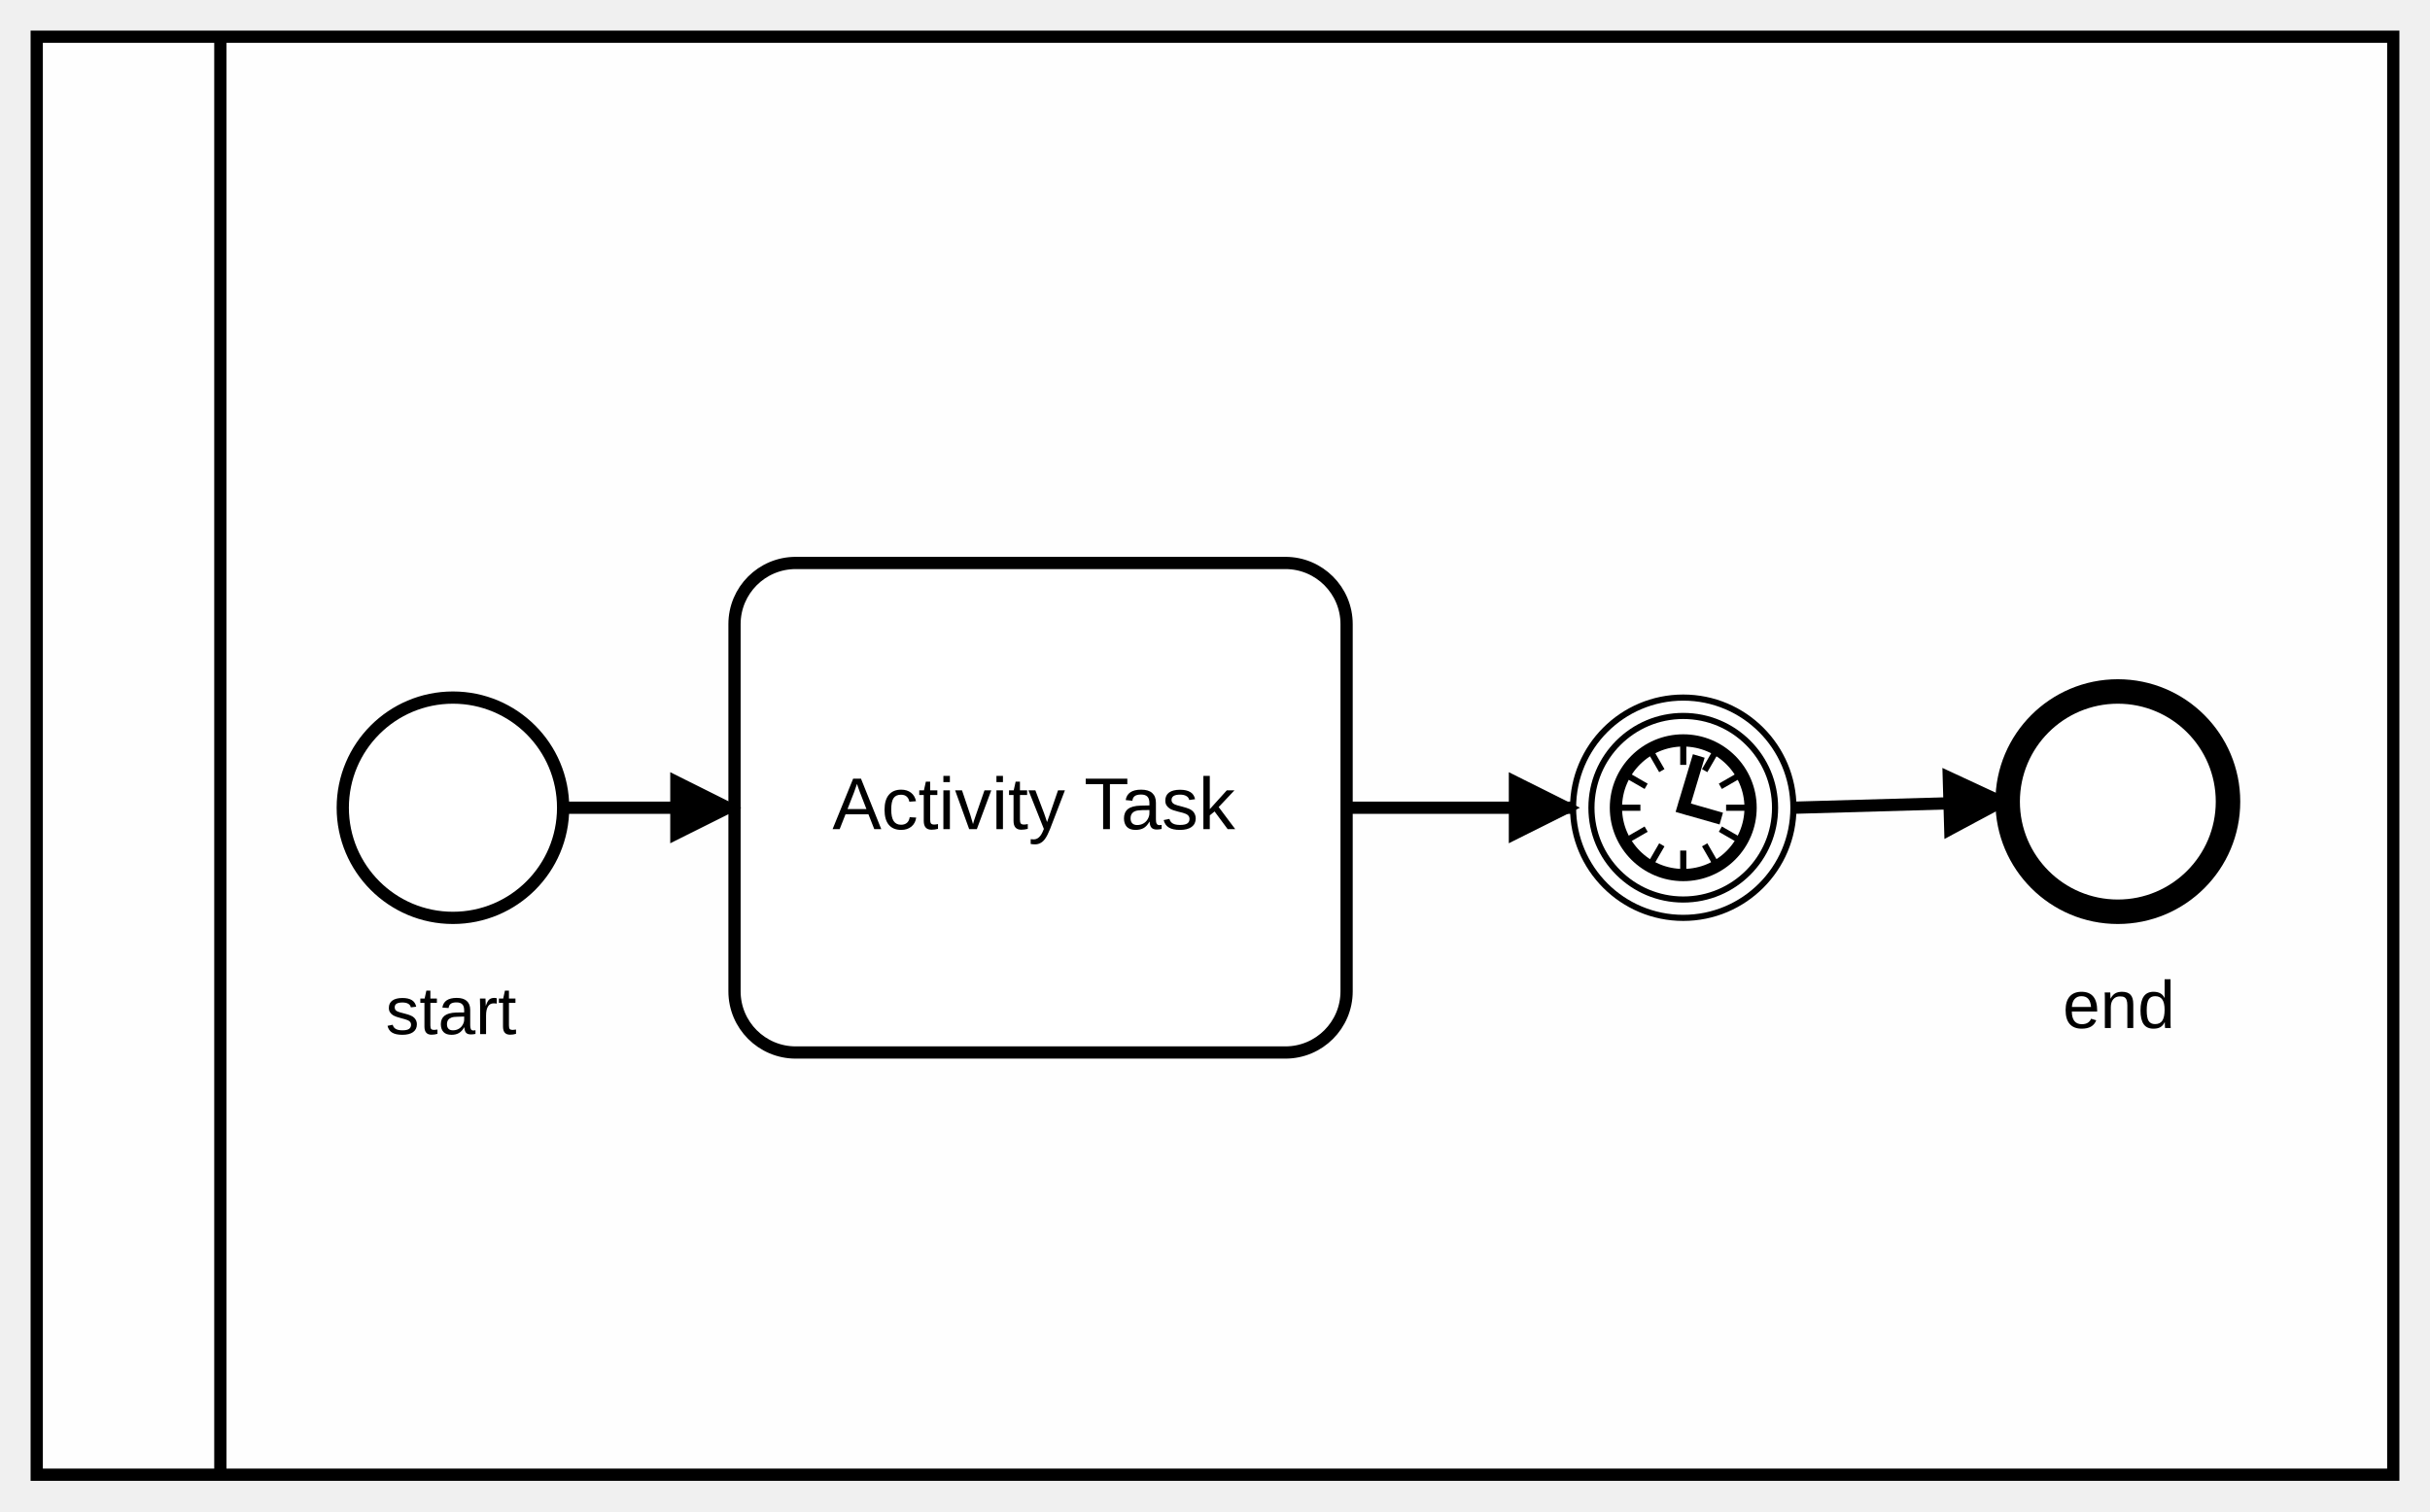
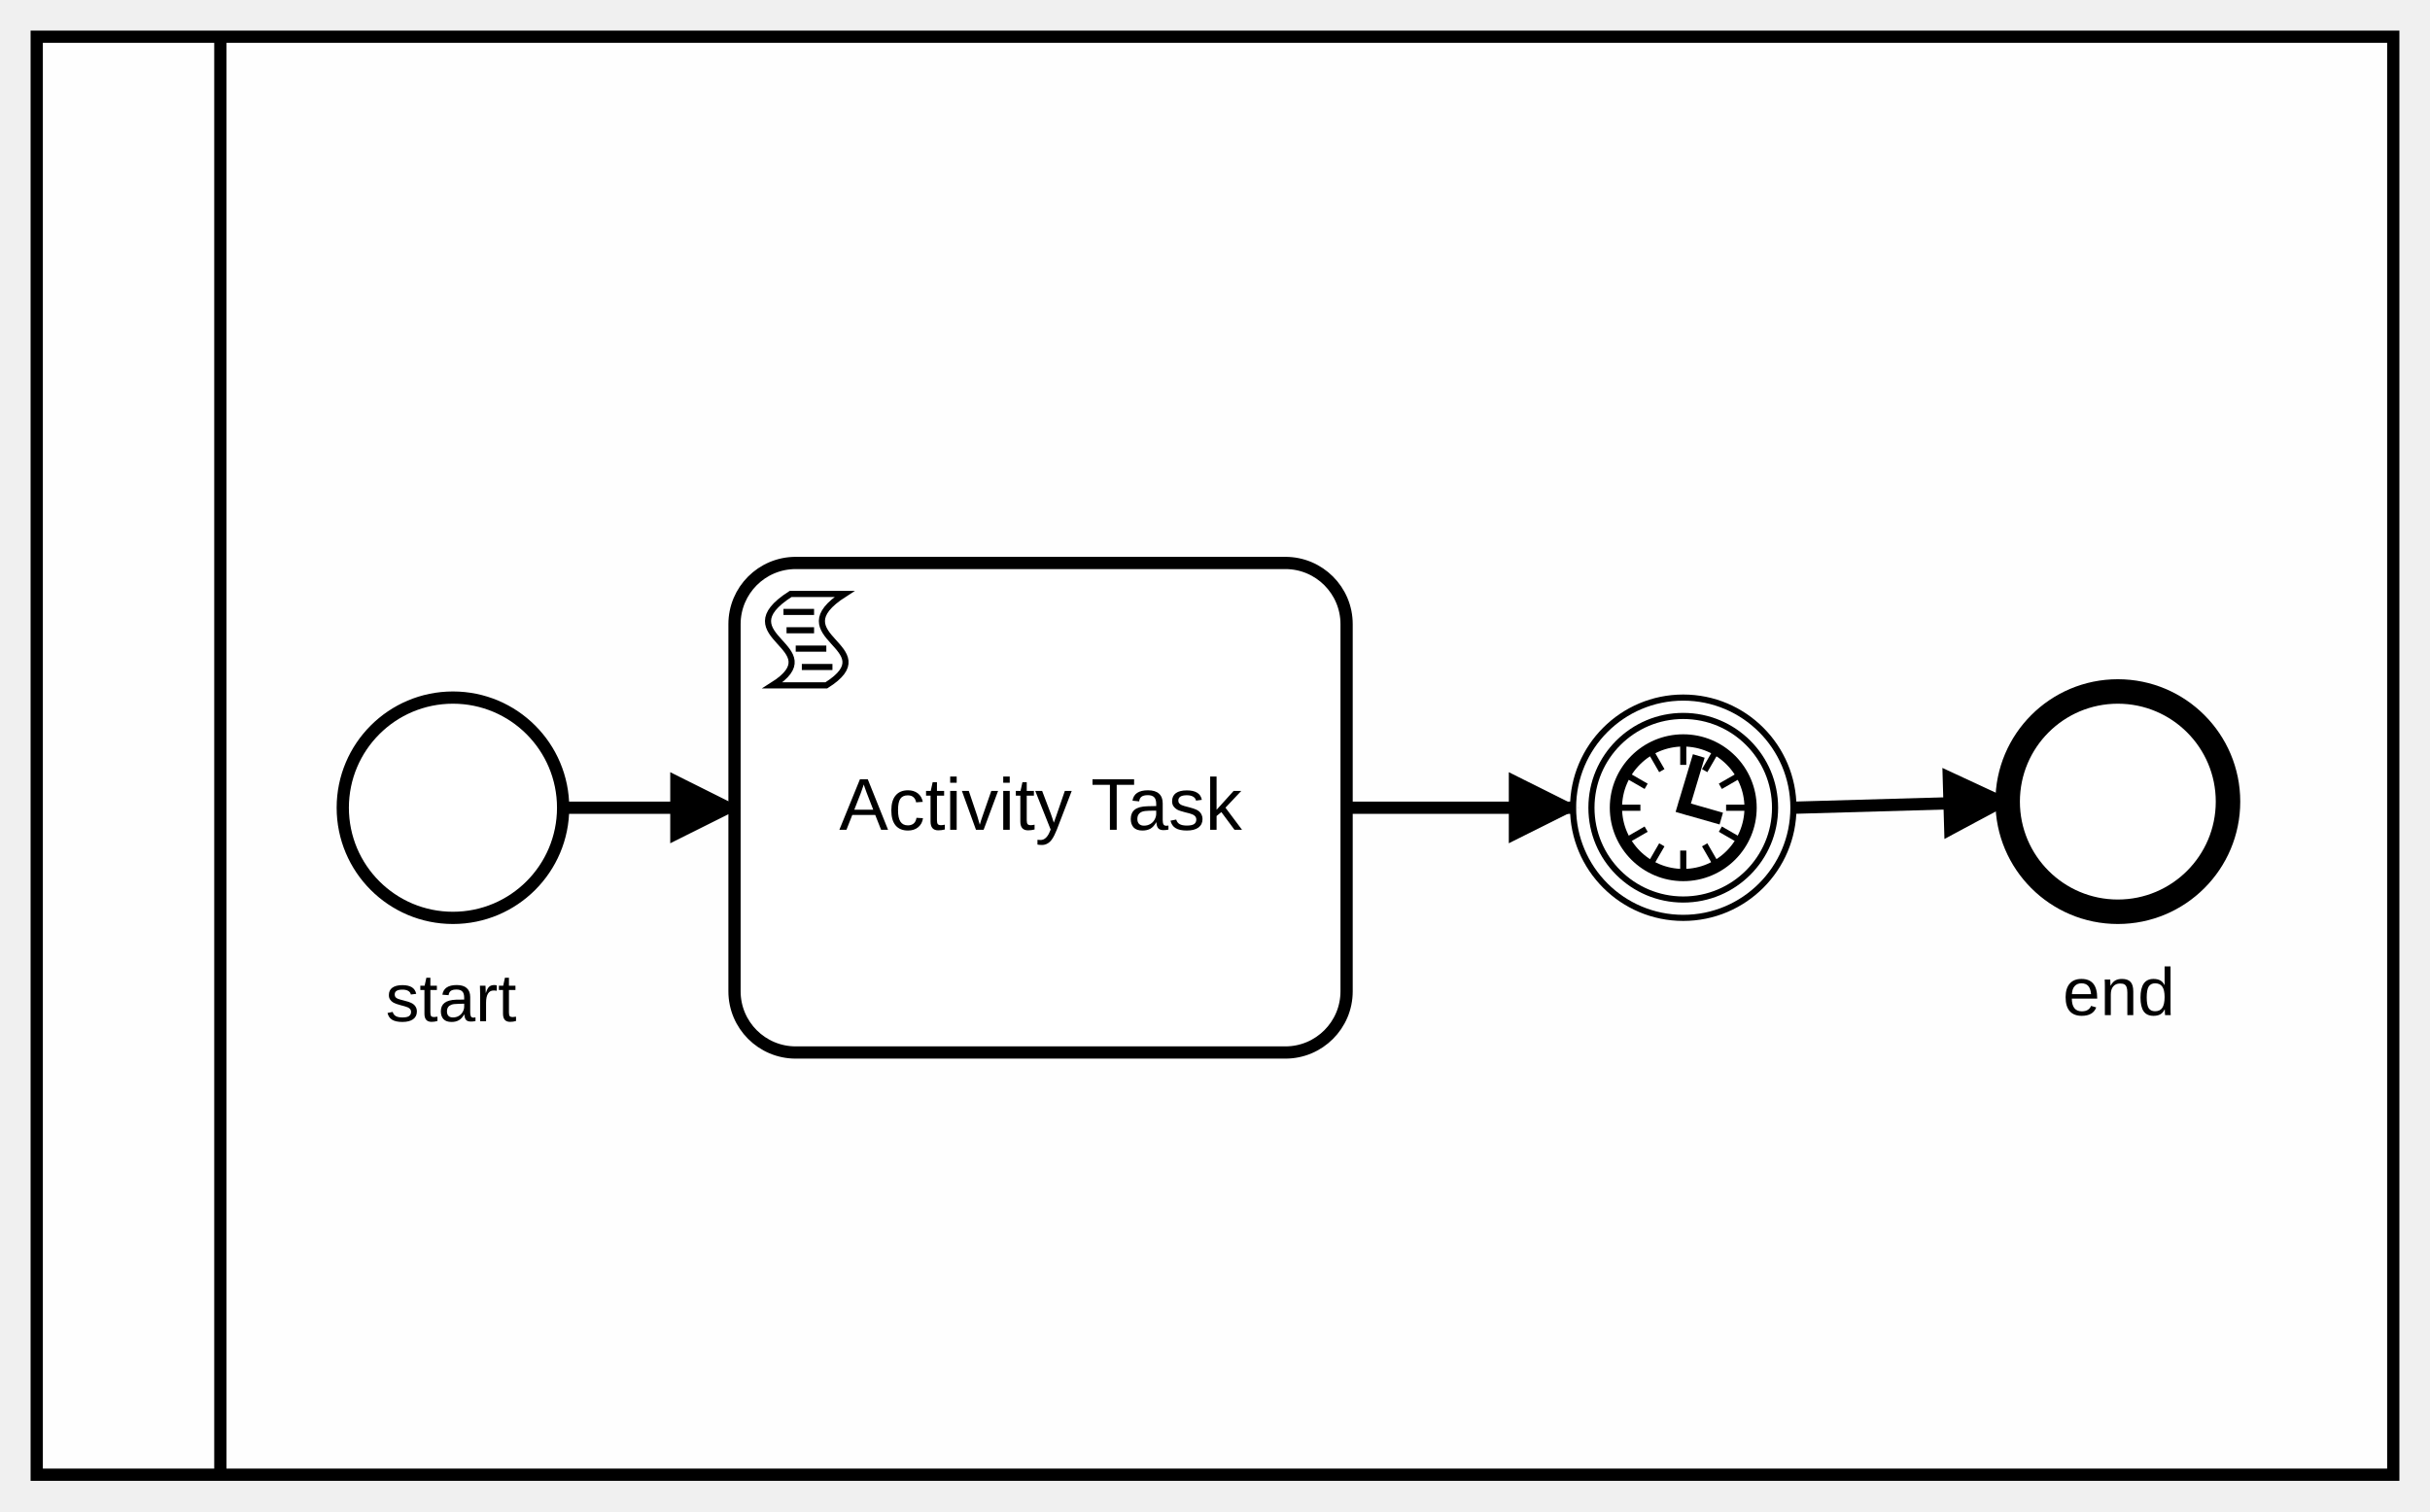
<svg xmlns="http://www.w3.org/2000/svg" width="397" height="247" viewBox="123 18 397 247" version="1.1">
  <defs>
-     <marker id="sequenceflow-end-white-black" viewBox="0 0 20 20" refX="11" refY="10" markerWidth="10" markerHeight="10" orient="auto">
+     <marker id="sequenceflow-end-white-black-21a8ghtfjgdtg0nzhuwtfdvmb" viewBox="0 0 20 20" refX="11" refY="10" markerWidth="10" markerHeight="10" orient="auto">
      <path d="M 1 5 L 11 10 L 1 15 Z" style="fill: black; stroke-width: 1px; stroke-linecap: round; stroke-dasharray: 10000, 1; stroke: black;" />
    </marker>
  </defs>
  <g class="djs-group">
-     <g class="djs-element djs-shape selected" data-element-id="Participant_0jf4n5b" style="display: block;" transform="translate(129 24)">
+     <g class="djs-element djs-shape" data-element-id="Participant_0jf4n5b" transform="matrix(1 0 0 1 129 24)" style="display: block;">
      <g class="djs-visual">
        <rect x="0" y="0" width="385" height="235" rx="0" ry="0" style="stroke: black; stroke-width: 2px; fill: white; fill-opacity: 0.95;" />
        <polyline points="30,0 30,235 " style="fill: none; stroke: black; stroke-width: 2px;" />
-         <text class="djs-label" style="font-family: Arial, sans-serif; font-size: 12px; fill: black;" transform="matrix(-1.83697e-16 -1 1 -1.83697e-16 0 235)">
-           <tspan x="117.5" y="18.5" />
+         <text lineHeight="1.2" class="djs-label" transform="matrix(-1.83697e-16 -1 1 -1.83697e-16 0 235)" style="font-family: Arial, sans-serif; font-size: 12px; font-weight: normal; fill: black;">
+           <tspan x="117.5" y="18.6" />
        </text>
      </g>
-       <rect x="0" y="0" width="385" height="235" class="djs-hit" style="fill: none; stroke-opacity: 0; stroke: white; stroke-width: 15px;" />
+       <rect class="djs-hit djs-hit-click-stroke" x="0" y="0" width="385" height="235" style="fill: none; stroke-opacity: 0; stroke: white; stroke-width: 15px;" />
+       <rect class="djs-hit djs-hit-all" x="0" y="0" width="30" height="235" style="fill: none; stroke-opacity: 0; stroke: white; stroke-width: 15px;" />
      <rect x="-6" y="-6" width="397" height="247" class="djs-outline" style="fill: none;" />
    </g>
    <g class="djs-children">
      <g class="djs-group">
-         <g class="djs-element djs-shape" data-element-id="StartEvent_09in9bz" style="display: block;" transform="translate(179 132)">
+         <g class="djs-element djs-connection" data-element-id="Flow_1nku8og" style="display: block;">
          <g class="djs-visual">
-             <circle cx="18" cy="18" r="18" style="stroke: black; stroke-width: 2px; fill: white;" />
+             <path d="m  416,150L451,149 " style="fill: none; stroke-width: 2px; stroke: black; stroke-linejoin: round; marker-end: url('#sequenceflow-end-white-black-21a8ghtfjgdtg0nzhuwtfdvmb');" />
          </g>
-           <rect x="0" y="0" width="36" height="36" class="djs-hit" style="fill: none; stroke-opacity: 0; stroke: white; stroke-width: 15px;" />
+           <polyline points="416,150 451,149 " class="djs-hit djs-hit-stroke" style="fill: none; stroke-opacity: 0; stroke: white; stroke-width: 15px;" />
+           <rect x="410" y="143" width="47" height="13" class="djs-outline" style="fill: none;" />
+         </g>
+       </g>
+       <g class="djs-group">
+         <g class="djs-element djs-connection" data-element-id="Flow_1sg7v2d" style="display: block;">
+           <g class="djs-visual">
+             <path d="m  343,150L380,150 " style="fill: none; stroke-width: 2px; stroke: black; stroke-linejoin: round; marker-end: url('#sequenceflow-end-white-black-21a8ghtfjgdtg0nzhuwtfdvmb');" />
+           </g>
+           <polyline points="343,150 380,150 " class="djs-hit djs-hit-stroke" style="fill: none; stroke-opacity: 0; stroke: white; stroke-width: 15px;" />
+           <rect x="337" y="144" width="49" height="12" class="djs-outline" style="fill: none;" />
+         </g>
+       </g>
+       <g class="djs-group">
+         <g class="djs-element djs-connection" data-element-id="Flow_07jc6tg" style="display: block;">
+           <g class="djs-visual">
+             <path d="m  215,150L243,150 " style="fill: none; stroke-width: 2px; stroke: black; stroke-linejoin: round; marker-end: url('#sequenceflow-end-white-black-21a8ghtfjgdtg0nzhuwtfdvmb');" />
+           </g>
+           <polyline points="215,150 243,150 " class="djs-hit djs-hit-stroke" style="fill: none; stroke-opacity: 0; stroke: white; stroke-width: 15px;" />
+           <rect x="209" y="144" width="40" height="12" class="djs-outline" style="fill: none;" />
+         </g>
+       </g>
+       <g class="djs-group">
+         <g class="djs-element djs-shape" data-element-id="StartEvent_09in9bz" transform="matrix(1 0 0 1 179 132)" style="display: block;">
+           <g class="djs-visual">
+             <circle cx="18" cy="18" r="18" style="stroke: black; stroke-width: 2px; fill: white; fill-opacity: 0.95;" />
+           </g>
+           <rect class="djs-hit djs-hit-all" x="0" y="0" width="36" height="36" style="fill: none; stroke-opacity: 0; stroke: white; stroke-width: 15px;" />
          <rect x="-6" y="-6" width="48" height="48" class="djs-outline" style="fill: none;" />
        </g>
      </g>
      <g class="djs-group">
-         <g class="djs-element djs-shape" data-element-id="StartEvent_09in9bz_label" style="display: block;" transform="translate(186 175)">
+         <g class="djs-element djs-shape" data-element-id="StartEvent_09in9bz_label" transform="matrix(1 0 0 1 186 175)" style="display: block;">
          <g class="djs-visual">
-             <text class="djs-label" style="font-family: Arial, sans-serif; font-size: 11px;">
-               <tspan x="0" y="12">start</tspan>
+             <text lineHeight="1.2" class="djs-label" style="font-family: Arial, sans-serif; font-size: 11px; font-weight: normal; fill: black;">
+               <tspan x="0" y="9.9">start</tspan>
            </text>
          </g>
-           <rect x="0" y="0" width="23" height="12" class="djs-hit" style="fill: none; stroke-opacity: 0; stroke: white; stroke-width: 15px;" />
-           <rect x="-6" y="-6" width="35" height="24" class="djs-outline" style="fill: none;" />
+           <rect class="djs-hit djs-hit-all" x="0" y="0" width="23" height="14" style="fill: none; stroke-opacity: 0; stroke: white; stroke-width: 15px;" />
+           <rect x="-6" y="-6" width="35" height="26" class="djs-outline" style="fill: none;" />
        </g>
      </g>
      <g class="djs-group">
-         <g class="djs-element djs-shape" data-element-id="Activity_03i6maz" style="display: block;" transform="translate(243 110)">
+         <g class="djs-element djs-shape selected" data-element-id="Event_timer" transform="matrix(1 0 0 1 380 132)" style="display: block;">
          <g class="djs-visual">
-             <rect x="0" y="0" width="100" height="80" rx="10" ry="10" style="stroke: black; stroke-width: 2px; fill: white;" />
-             <text class="djs-label" style="font-family: Arial, sans-serif; font-size: 12px; fill: black;">
-               <tspan x="15.992" y="43.5">Activity Task</tspan>
-             </text>
-           </g>
-           <rect x="0" y="0" width="100" height="80" class="djs-hit" style="fill: none; stroke-opacity: 0; stroke: white; stroke-width: 15px;" />
-           <rect x="-6" y="-6" width="112" height="92" class="djs-outline" style="fill: none;" />
-         </g>
-       </g>
-       <g class="djs-group">
-         <g class="djs-element djs-shape" data-element-id="Event_timer" style="display: block;" transform="translate(380 132)">
-           <g class="djs-visual">
-             <circle cx="18" cy="18" r="18" style="stroke: black; stroke-width: 1px; fill: white;" />
+             <circle cx="18" cy="18" r="18" style="stroke: black; stroke-width: 1px; fill: white; fill-opacity: 0.95;" />
            <circle cx="18" cy="18" r="15" style="stroke: black; stroke-width: 1px; fill: none;" />
            <circle cx="18" cy="18" r="11" style="stroke: black; stroke-width: 2px; fill: white;" />
            <path d="M 18,18 l 2.25,-7.5 m -2.25,7.5 l 5.25,1.5 " style="fill: none; stroke-width: 2px; stroke: black; stroke-linecap: square;" />
            <path d="M 18,18 m 0,7.5 l -0,2.25 " transform="rotate(0,18,18)" style="fill: none; stroke-width: 1px; stroke: black; stroke-linecap: square;" />
            <path d="M 18,18 m 0,7.5 l -0,2.25 " transform="rotate(30,18,18)" style="fill: none; stroke-width: 1px; stroke: black; stroke-linecap: square;" />
            <path d="M 18,18 m 0,7.5 l -0,2.25 " transform="rotate(60,18,18)" style="fill: none; stroke-width: 1px; stroke: black; stroke-linecap: square;" />
            <path d="M 18,18 m 0,7.5 l -0,2.25 " transform="rotate(90,18,18)" style="fill: none; stroke-width: 1px; stroke: black; stroke-linecap: square;" />
            <path d="M 18,18 m 0,7.5 l -0,2.25 " transform="rotate(120,18,18)" style="fill: none; stroke-width: 1px; stroke: black; stroke-linecap: square;" />
            <path d="M 18,18 m 0,7.5 l -0,2.25 " transform="rotate(150,18,18)" style="fill: none; stroke-width: 1px; stroke: black; stroke-linecap: square;" />
            <path d="M 18,18 m 0,7.5 l -0,2.25 " transform="rotate(180,18,18)" style="fill: none; stroke-width: 1px; stroke: black; stroke-linecap: square;" />
            <path d="M 18,18 m 0,7.5 l -0,2.25 " transform="rotate(210,18,18)" style="fill: none; stroke-width: 1px; stroke: black; stroke-linecap: square;" />
            <path d="M 18,18 m 0,7.5 l -0,2.25 " transform="rotate(240,18,18)" style="fill: none; stroke-width: 1px; stroke: black; stroke-linecap: square;" />
            <path d="M 18,18 m 0,7.5 l -0,2.25 " transform="rotate(270,18,18)" style="fill: none; stroke-width: 1px; stroke: black; stroke-linecap: square;" />
            <path d="M 18,18 m 0,7.5 l -0,2.25 " transform="rotate(300,18,18)" style="fill: none; stroke-width: 1px; stroke: black; stroke-linecap: square;" />
            <path d="M 18,18 m 0,7.5 l -0,2.25 " transform="rotate(330,18,18)" style="fill: none; stroke-width: 1px; stroke: black; stroke-linecap: square;" />
          </g>
-           <rect x="0" y="0" width="36" height="36" class="djs-hit" style="fill: none; stroke-opacity: 0; stroke: white; stroke-width: 15px;" />
+           <rect class="djs-hit djs-hit-all" x="0" y="0" width="36" height="36" style="fill: none; stroke-opacity: 0; stroke: white; stroke-width: 15px;" />
          <rect x="-6" y="-6" width="48" height="48" class="djs-outline" style="fill: none;" />
        </g>
      </g>
      <g class="djs-group">
-         <g class="djs-element djs-shape" data-element-id="Event_end" style="display: block;" transform="translate(451 131)">
+         <g class="djs-element djs-shape" data-element-id="Event_end" transform="matrix(1 0 0 1 451 131)" style="display: block;">
          <g class="djs-visual">
-             <circle cx="18" cy="18" r="18" style="stroke: black; stroke-width: 4px; fill: white;" />
+             <circle cx="18" cy="18" r="18" style="stroke: black; stroke-width: 4px; fill: white; fill-opacity: 0.95;" />
          </g>
-           <rect x="0" y="0" width="36" height="36" class="djs-hit" style="fill: none; stroke-opacity: 0; stroke: white; stroke-width: 15px;" />
+           <rect class="djs-hit djs-hit-all" x="0" y="0" width="36" height="36" style="fill: none; stroke-opacity: 0; stroke: white; stroke-width: 15px;" />
          <rect x="-6" y="-6" width="48" height="48" class="djs-outline" style="fill: none;" />
        </g>
      </g>
      <g class="djs-group">
-         <g class="djs-element djs-connection" data-element-id="Flow_07jc6tg" style="display: block;">
+         <g class="djs-element djs-shape" data-element-id="Event_end_label" transform="matrix(1 0 0 1 460 174)" style="display: block;">
          <g class="djs-visual">
-             <path d="m  215,150L243,150 " style="fill: none; stroke-width: 2px; stroke: black; stroke-linejoin: round; marker-end: url('#sequenceflow-end-white-black');" />
+             <text lineHeight="1.2" class="djs-label" style="font-family: Arial, sans-serif; font-size: 11px; font-weight: normal; fill: black;">
+               <tspan x="0" y="9.9">end</tspan>
+             </text>
          </g>
-           <polyline points="215,150 243,150 " class="djs-hit" style="fill: none; stroke-opacity: 0; stroke: white; stroke-width: 15px;" />
-           <rect x="209" y="144" width="40" height="12" class="djs-outline" style="fill: none;" />
+           <rect class="djs-hit djs-hit-all" x="0" y="0" width="19" height="14" style="fill: none; stroke-opacity: 0; stroke: white; stroke-width: 15px;" />
+           <rect x="-6" y="-6" width="31" height="26" class="djs-outline" style="fill: none;" />
        </g>
      </g>
      <g class="djs-group">
-         <g class="djs-element djs-shape" data-element-id="Flow_07jc6tg_label" style="display: none;" transform="translate(184 125)">
+         <g class="djs-element djs-shape" data-element-id="Activity_03i6maz" transform="matrix(1 0 0 1 243 110)" style="display: block;">
          <g class="djs-visual">
-             <text class="djs-label" style="font-family: Arial, sans-serif; font-size: 11px;">
-               <tspan x="0" y="12" />
+             <rect x="0" y="0" width="100" height="80" rx="10" ry="10" style="stroke: black; stroke-width: 2px; fill: white; fill-opacity: 0.95;" />
+             <text lineHeight="1.2" class="djs-label" style="font-family: Arial, sans-serif; font-size: 12px; font-weight: normal; fill: black;">
+               <tspan x="17.103" y="43.6">Activity Task</tspan>
            </text>
+             <path d="m 15,20 c 9.967,-6.273 -8.001,-7.919 2.969,-14.938 l -8.803,0 c -10.97,7.019 6.998,8.665 -2.969,14.938 z m -7,-12 l 5,0 m -4.5,3 l 4.5,0 m -3,3 l 5,0m -4,3 l 5,0" style="fill: none; stroke-width: 1px; stroke: black;" />
          </g>
-           <rect x="0" y="0" width="90" height="20" class="djs-hit" style="fill: none; stroke-opacity: 0; stroke: white; stroke-width: 15px;" />
-           <rect x="-6" y="-6" width="102" height="32" class="djs-outline" style="fill: none;" />
-         </g>
-       </g>
-       <g class="djs-group">
-         <g class="djs-element djs-connection" data-element-id="Flow_1sg7v2d" style="display: block;">
-           <g class="djs-visual">
-             <path d="m  343,150L380,150 " style="fill: none; stroke-width: 2px; stroke: black; stroke-linejoin: round; marker-end: url('#sequenceflow-end-white-black');" />
-           </g>
-           <polyline points="343,150 380,150 " class="djs-hit" style="fill: none; stroke-opacity: 0; stroke: white; stroke-width: 15px;" />
-           <rect x="337" y="144" width="49" height="12" class="djs-outline" style="fill: none;" />
-         </g>
-       </g>
-       <g class="djs-group">
-         <g class="djs-element djs-connection" data-element-id="Flow_1nku8og" style="display: block;">
-           <g class="djs-visual">
-             <path d="m  416,150L451,149 " style="fill: none; stroke-width: 2px; stroke: black; stroke-linejoin: round; marker-end: url('#sequenceflow-end-white-black');" />
-           </g>
-           <polyline points="416,150 451,149 " class="djs-hit" style="fill: none; stroke-opacity: 0; stroke: white; stroke-width: 15px;" />
-           <rect x="410" y="143" width="47" height="13" class="djs-outline" style="fill: none;" />
-         </g>
-       </g>
-       <g class="djs-group">
-         <g class="djs-element djs-shape" data-element-id="Flow_1sg7v2d_label" style="display: none;" transform="translate(316.5 125)">
-           <g class="djs-visual">
-             <text class="djs-label" style="font-family: Arial, sans-serif; font-size: 11px;">
-               <tspan x="0" y="12" />
-             </text>
-           </g>
-           <rect x="0" y="0" width="90" height="20" class="djs-hit" style="fill: none; stroke-opacity: 0; stroke: white; stroke-width: 15px;" />
-           <rect x="-6" y="-6" width="102" height="32" class="djs-outline" style="fill: none;" />
-         </g>
-       </g>
-       <g class="djs-group">
-         <g class="djs-element djs-shape" data-element-id="Event_timer_label" style="display: none;" transform="translate(353 168)">
-           <g class="djs-visual">
-             <text class="djs-label" style="font-family: Arial, sans-serif; font-size: 11px;">
-               <tspan x="0" y="12" />
-             </text>
-           </g>
-           <rect x="0" y="0" width="90" height="20" class="djs-hit" style="fill: none; stroke-opacity: 0; stroke: white; stroke-width: 15px;" />
-           <rect x="-6" y="-6" width="102" height="32" class="djs-outline" style="fill: none;" />
-         </g>
-       </g>
-       <g class="djs-group">
-         <g class="djs-element djs-shape" data-element-id="Flow_1nku8og_label" style="display: none;" transform="translate(388.5 124.5)">
-           <g class="djs-visual">
-             <text class="djs-label" style="font-family: Arial, sans-serif; font-size: 11px;">
-               <tspan x="0" y="12" />
-             </text>
-           </g>
-           <rect x="0" y="0" width="90" height="20" class="djs-hit" style="fill: none; stroke-opacity: 0; stroke: white; stroke-width: 15px;" />
-           <rect x="-6" y="-6" width="102" height="32" class="djs-outline" style="fill: none;" />
-         </g>
-       </g>
-       <g class="djs-group">
-         <g class="djs-element djs-shape" data-element-id="Event_end_label" style="display: block;" transform="translate(460 174)">
-           <g class="djs-visual">
-             <text class="djs-label" style="font-family: Arial, sans-serif; font-size: 11px;">
-               <tspan x="0" y="12">end</tspan>
-             </text>
-           </g>
-           <rect x="0" y="0" width="19" height="12" class="djs-hit" style="fill: none; stroke-opacity: 0; stroke: white; stroke-width: 15px;" />
-           <rect x="-6" y="-6" width="31" height="24" class="djs-outline" style="fill: none;" />
+           <rect class="djs-hit djs-hit-all" x="0" y="0" width="100" height="80" style="fill: none; stroke-opacity: 0; stroke: white; stroke-width: 15px;" />
+           <rect x="-6" y="-6" width="112" height="92" class="djs-outline" style="fill: none;" />
        </g>
      </g>
    </g>
  </g>
-   <g class="djs-drag-group" style="pointer-events: none;" transform="translate(52 -60)" />
-   <g class="djs-drag-group" style="pointer-events: none;" transform="translate(-25 50)" />
-   <g class="djs-drag-group" style="pointer-events: none;" transform="translate(-6 -1)" />
</svg>
